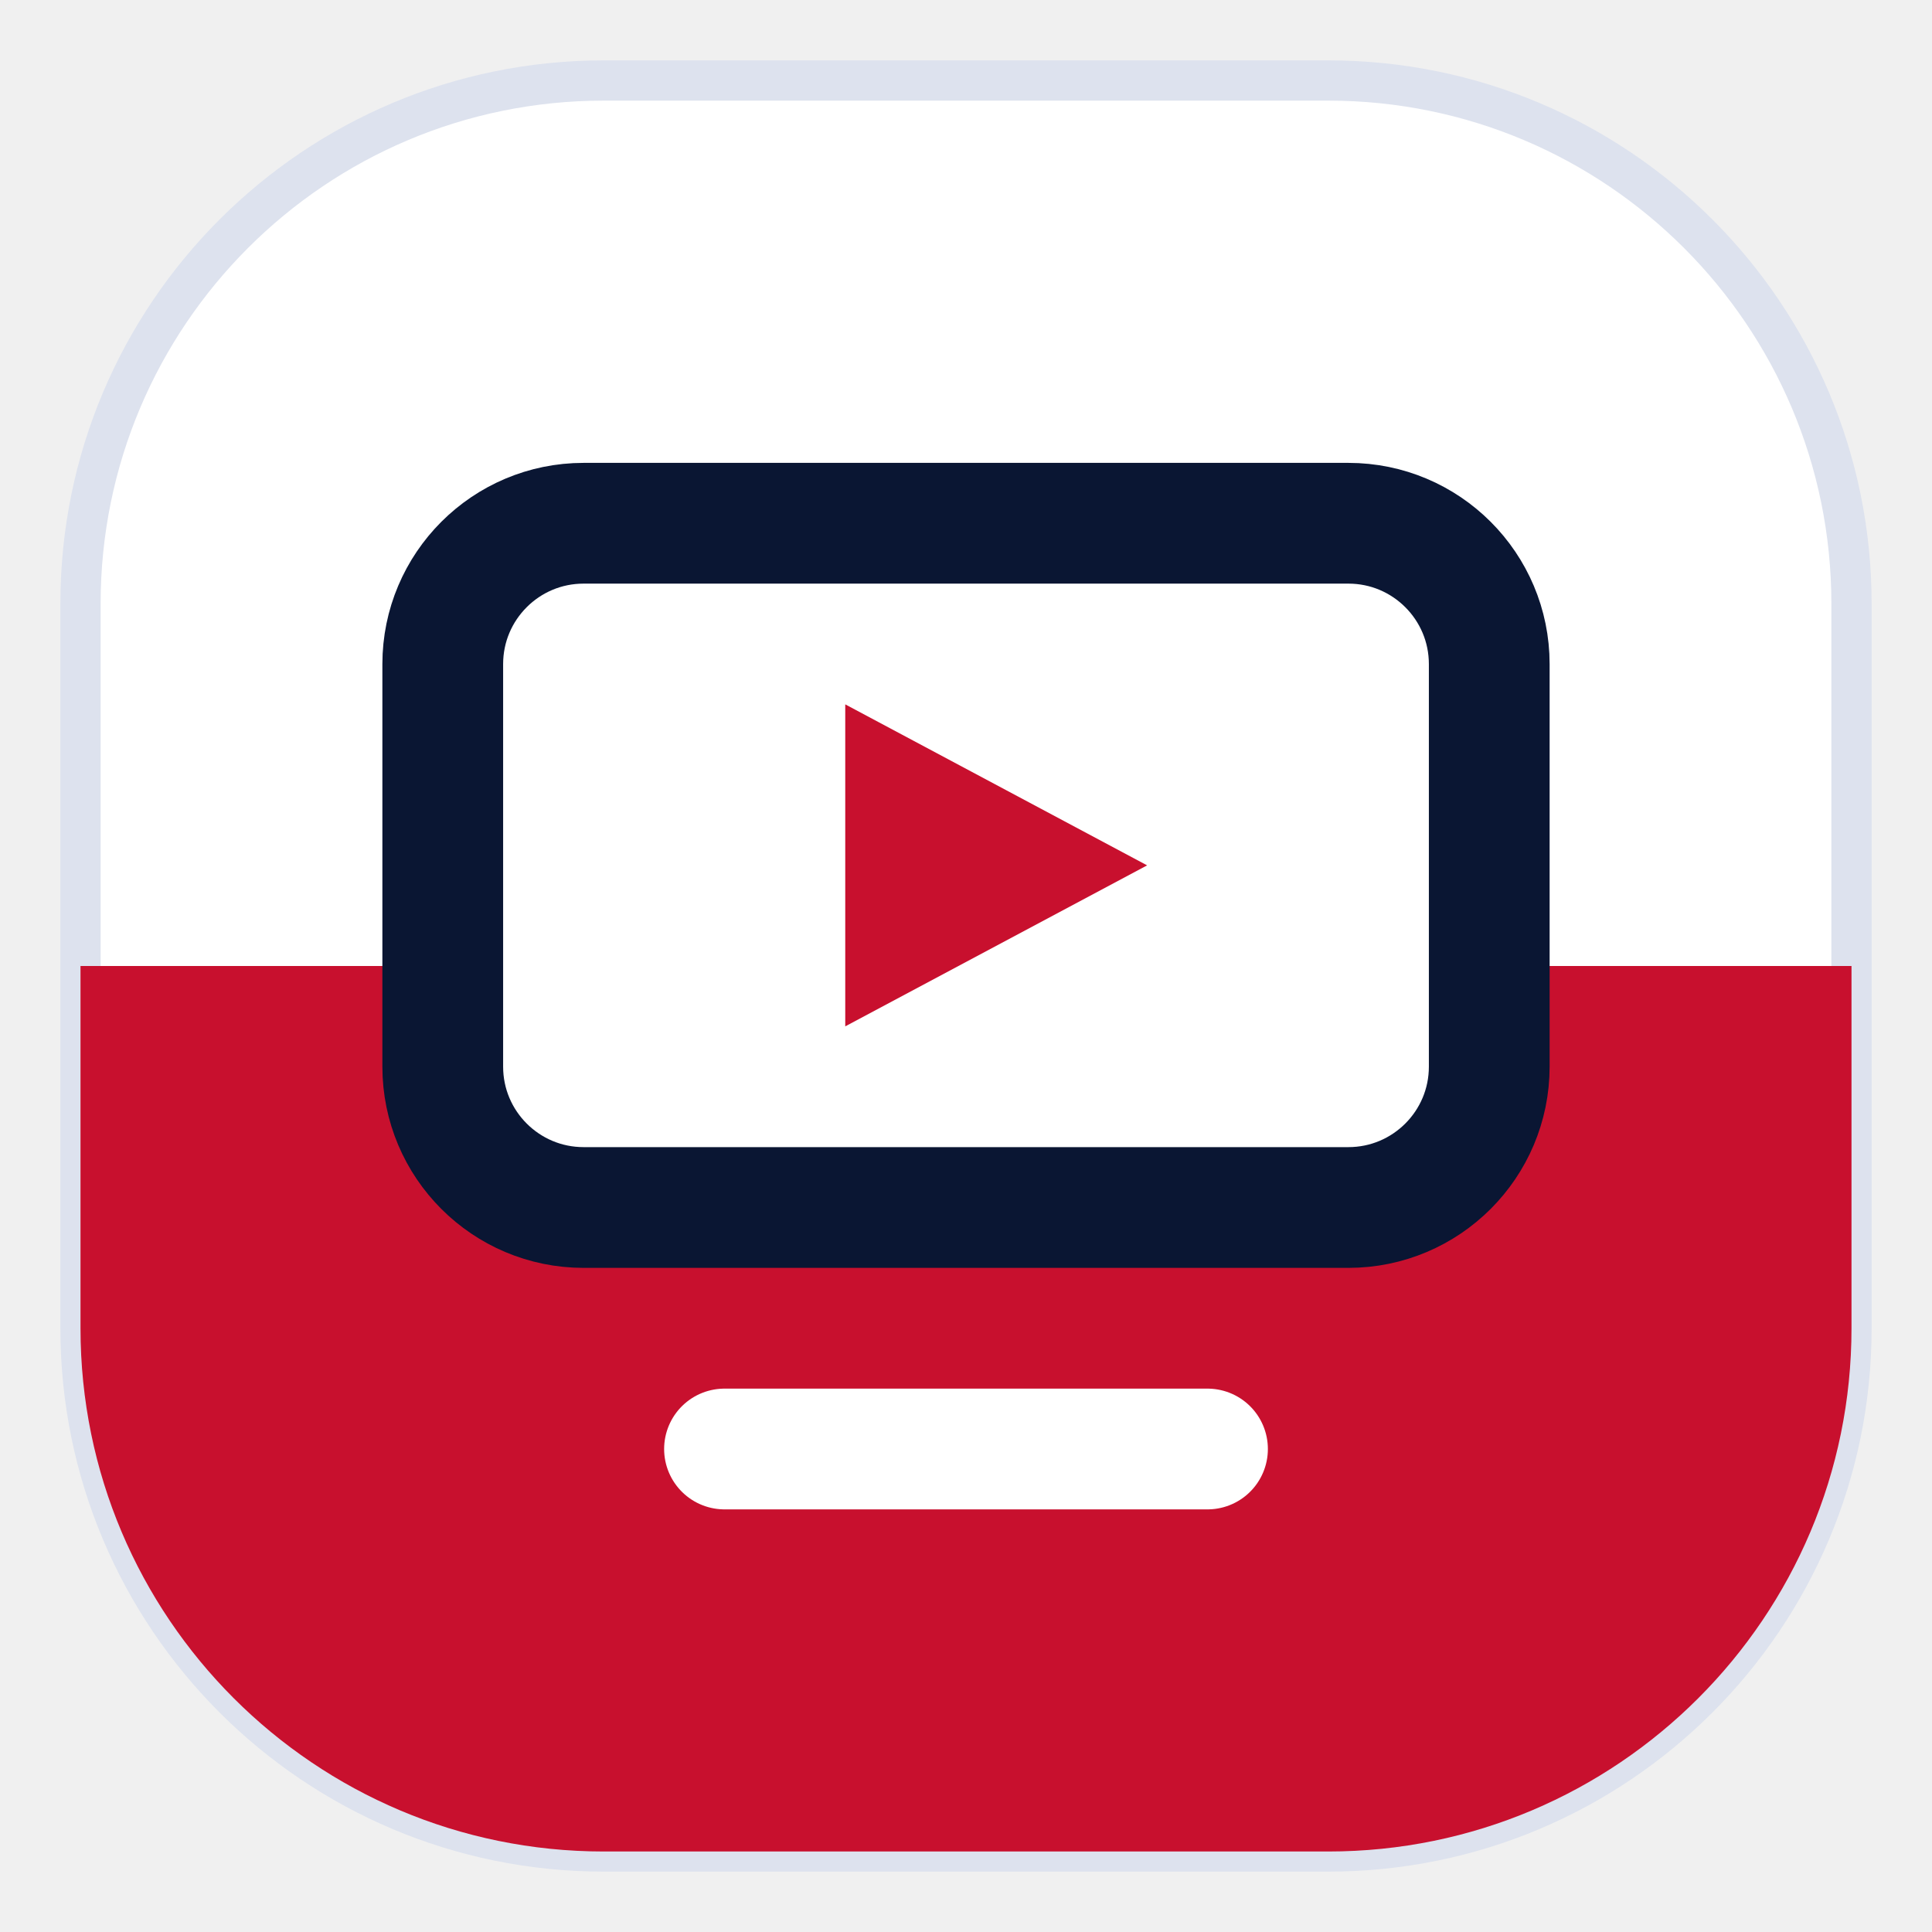
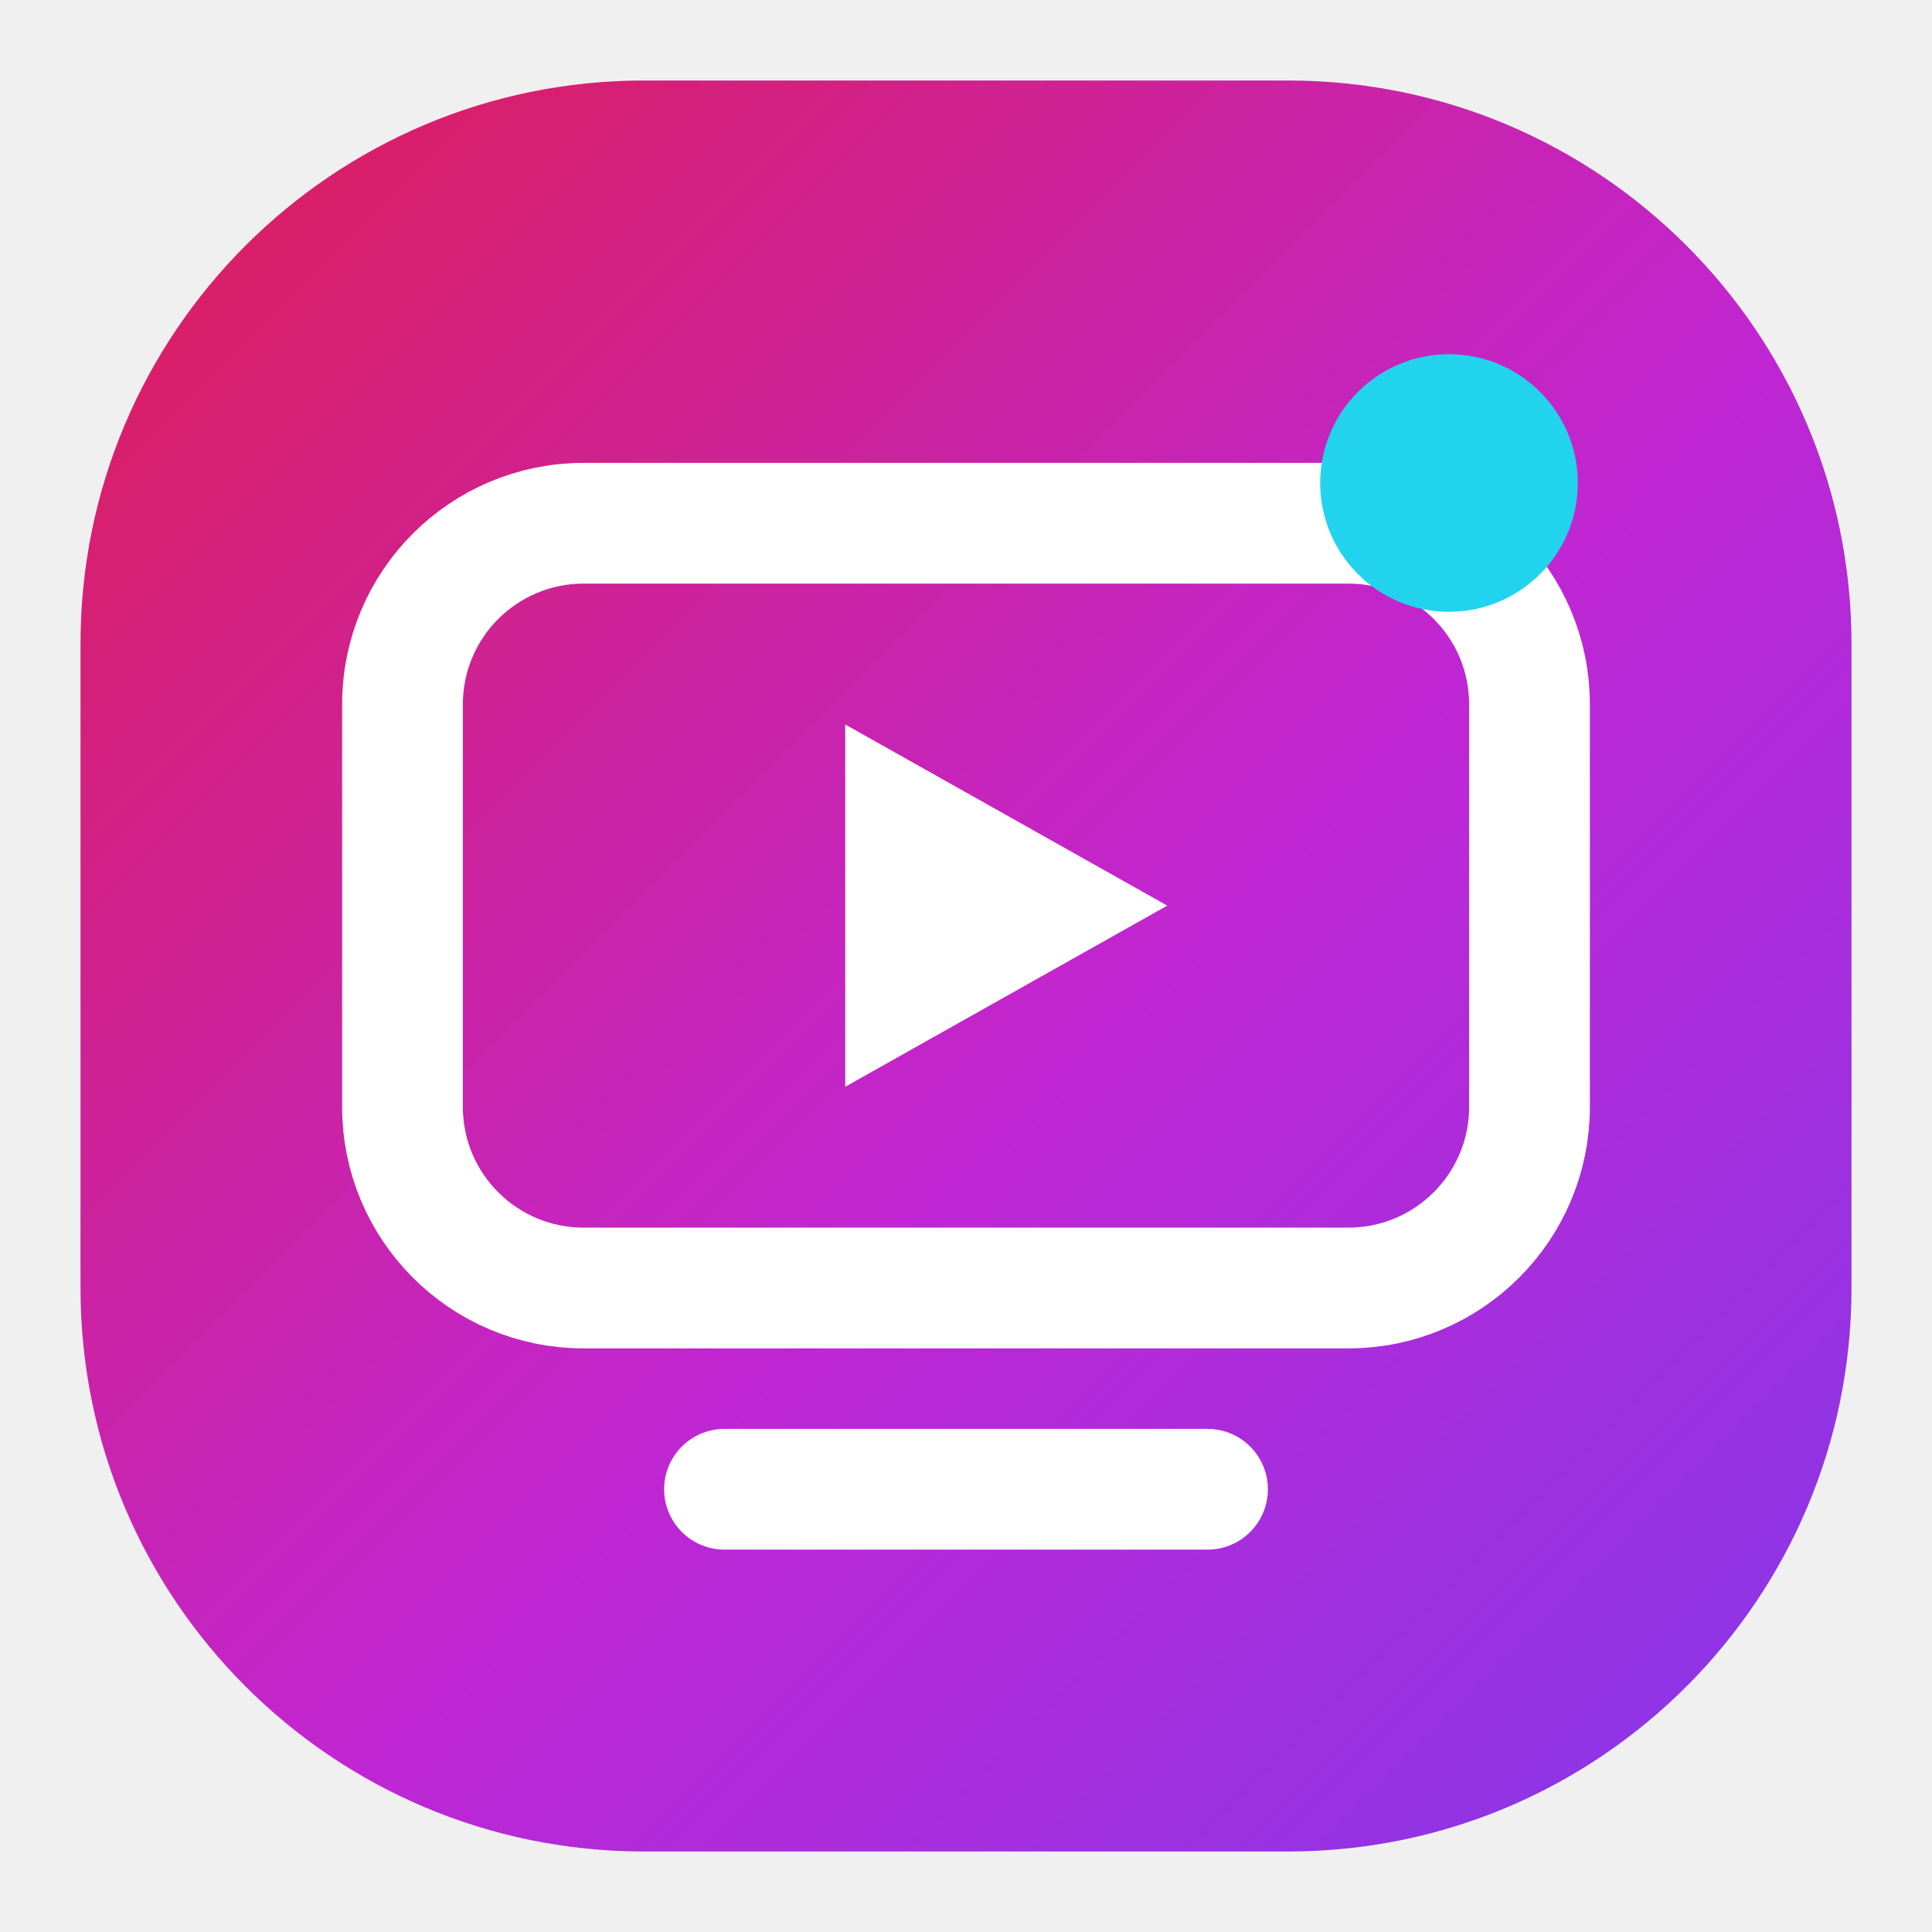
<svg xmlns="http://www.w3.org/2000/svg" viewBox="0 0 48 48" width="512" height="512">
-   <rect x="2" y="2" width="44" height="44" rx="13" fill="#ffffff" stroke="#dde2ee" />
-   <path d="M2 24 H46 V33 A13 13 0 0 1 33 46 H15 A13 13 0 0 1 2 33 Z" fill="#c8102e" />
-   <rect x="11" y="13" width="26" height="17" rx="3.5" fill="#ffffff" stroke="#0a1633" stroke-width="3" />
-   <path d="M21 17.5 L28.5 21.5 L21 25.5 Z" fill="#c8102e" />
-   <path d="M18 36 H30" stroke="#ffffff" stroke-width="3" stroke-linecap="round" />
+   <defs>
+     <linearGradient id="g" x1="0" y1="0" x2="48" y2="48" gradientUnits="userSpaceOnUse">
+       <stop offset="0" stop-color="#e11d48" />
+       <stop offset=".55" stop-color="#c026d3" />
+       <stop offset="1" stop-color="#7c3aed" />
+     </linearGradient>
+   </defs>
+   <rect x="2" y="2" width="44" height="44" rx="14" fill="url(#g)" />
+   <rect x="10" y="13" width="28" height="19" rx="4.5" fill="none" stroke="#fff" stroke-width="3" />
+   <path d="M21 18 L29 22.5 L21 27 Z" fill="#fff" />
+   <path d="M18 37 H30" stroke="#fff" stroke-width="3" stroke-linecap="round" />
+   <circle cx="36" cy="12" r="3.2" fill="#22d3ee" />
</svg>
